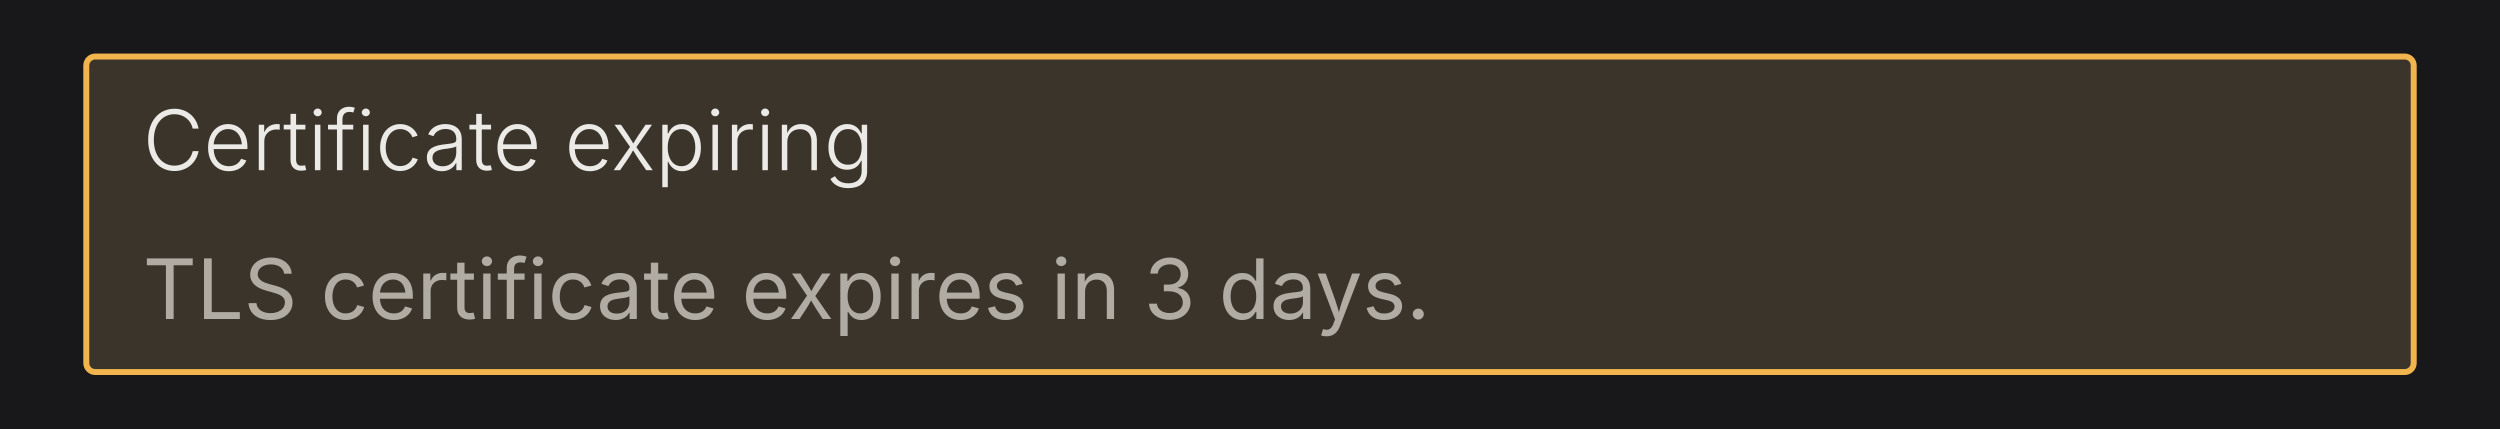
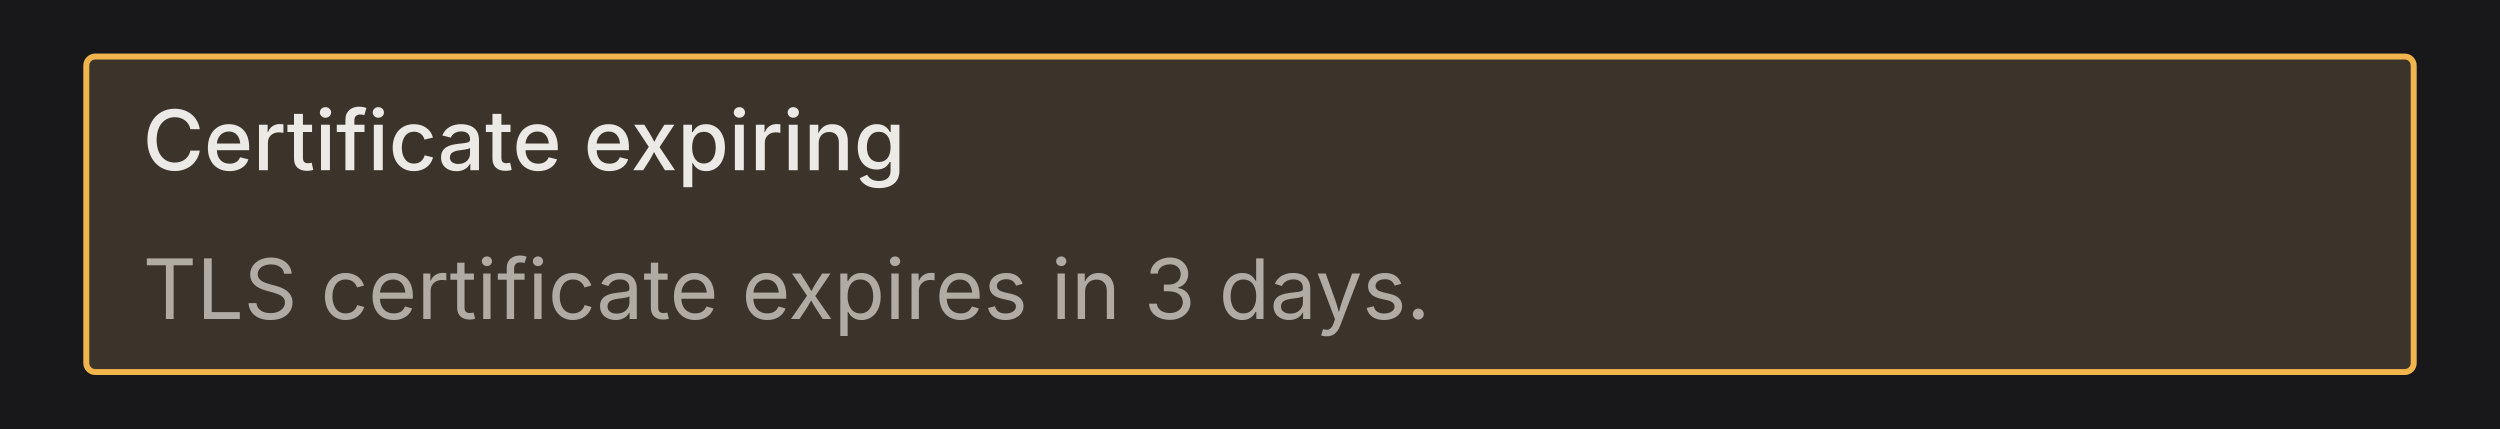
<svg xmlns="http://www.w3.org/2000/svg" width="420" height="72" viewBox="0 5 420 72">
  <rect x="0" y="0" width="420" height="130" fill="#18181b" />
  <rect x="14" y="14" width="392" height="54" rx="2" fill="#3b342b" />
  <rect x="14.5" y="14.5" width="391" height="53" rx="1.5" stroke="#f2b44c" stroke-width="1" fill="none" />
-   <text x="24" y="28.5" dominant-baseline="central" font-size="14" font-family="Inter, 'Segoe UI', system-ui, sans-serif" font-weight="300" xml:space="preserve" fill="#eceae6" textLength="126" lengthAdjust="spacing">Certificate expiring</text>
+   <text x="24" y="28.5" dominant-baseline="central" font-size="14" font-family="Inter, 'Segoe UI', system-ui, sans-serif" font-weight="500" xml:space="preserve" fill="#eceae6" textLength="126" lengthAdjust="spacing">Certificate expiring</text>
  <text x="24" y="53.5" dominant-baseline="central" font-size="14" font-family="Inter, 'Segoe UI', system-ui, sans-serif" xml:space="preserve" fill="#b0aca4" textLength="216" lengthAdjust="spacing">TLS certificate expires in 3 days.</text>
</svg>
